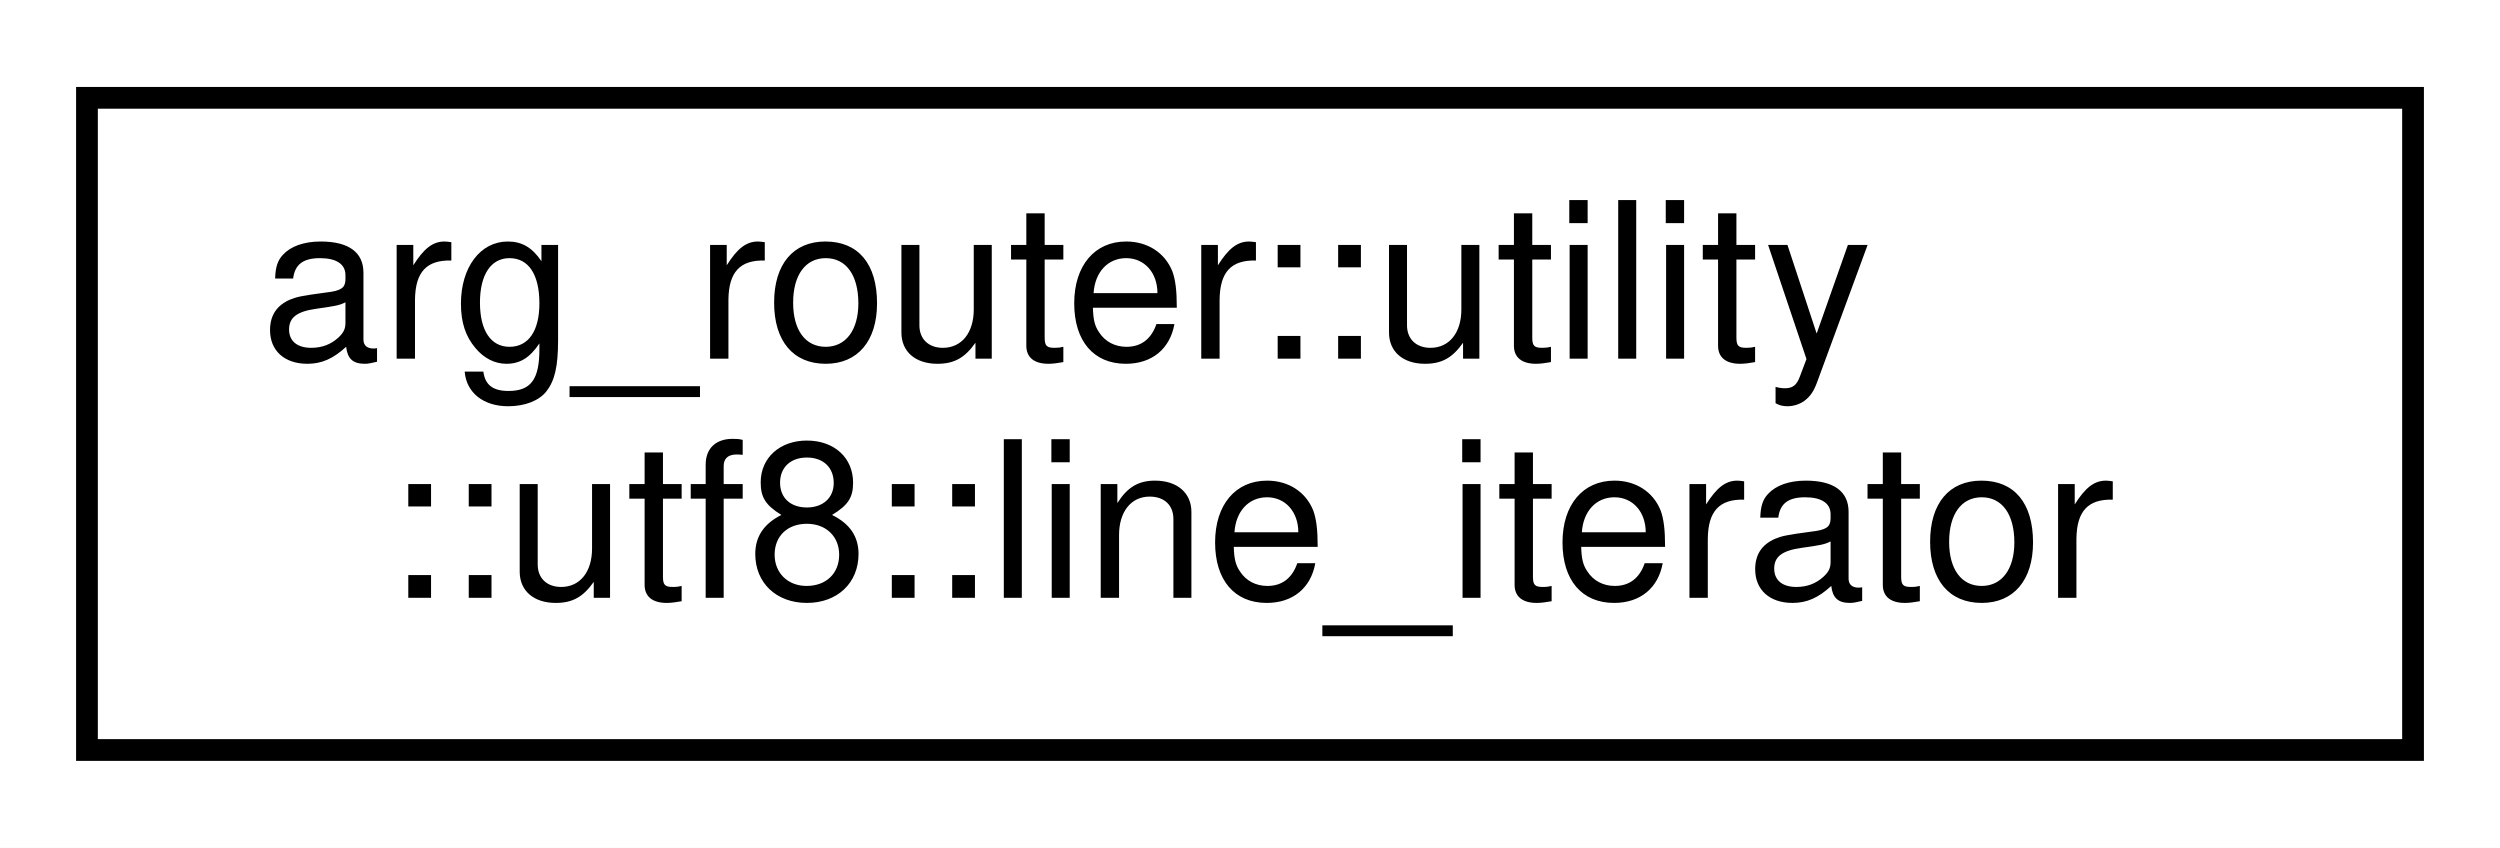
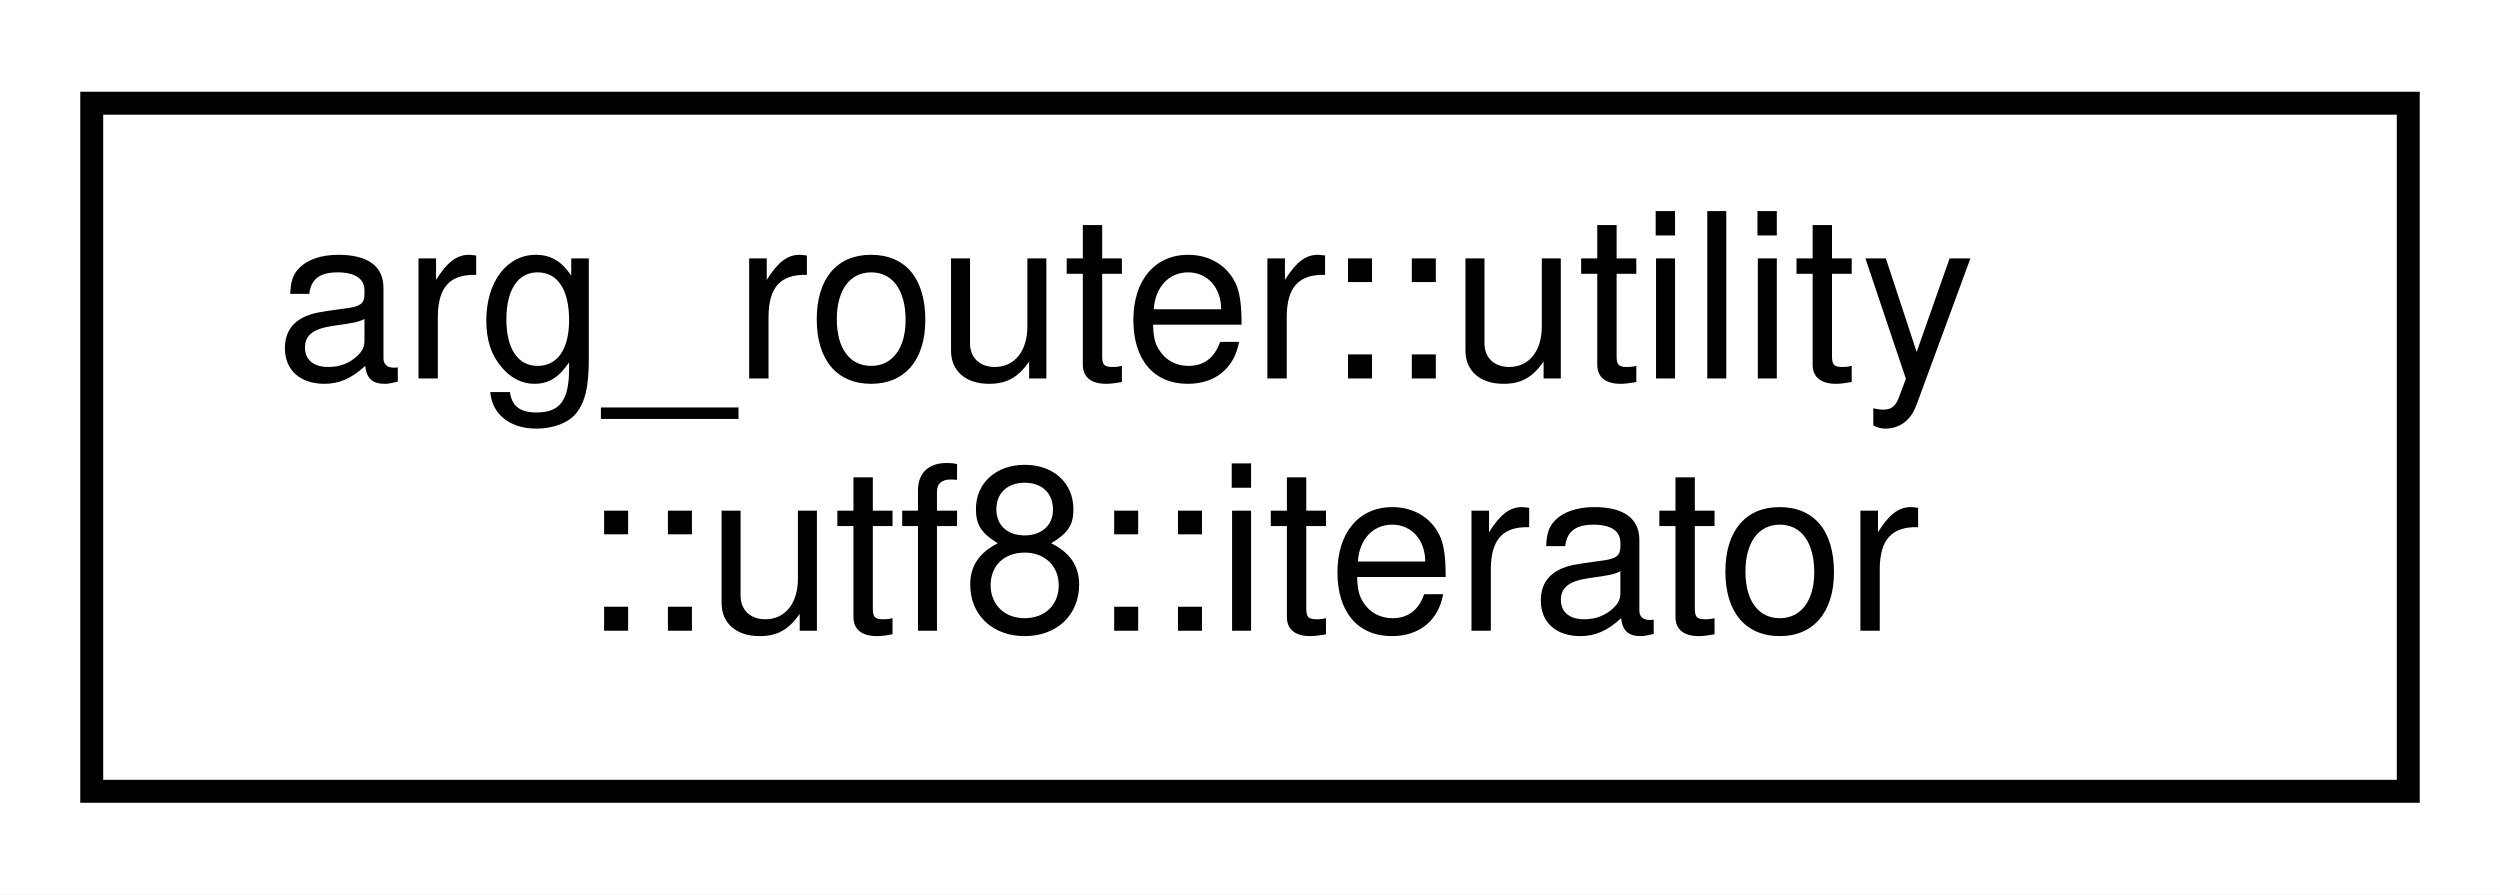
- <svg xmlns="http://www.w3.org/2000/svg" xmlns:xlink="http://www.w3.org/1999/xlink" width="115pt" height="39pt" viewBox="0.00 0.00 115.00 39.00">
+ <svg xmlns="http://www.w3.org/2000/svg" xmlns:xlink="http://www.w3.org/1999/xlink" width="109pt" height="39pt" viewBox="0.00 0.00 109.00 39.00">
  <g id="graph0" class="graph" transform="scale(1 1) rotate(0) translate(4 35)">
-     <polygon fill="white" stroke="transparent" points="-4,4 -4,-35 111,-35 111,4 -4,4" />
+     <polygon fill="white" stroke="transparent" points="-4,4 -4,-35 105,-35 105,4 -4,4" />
    <g id="node1" class="node">
      <g id="a_node1">
-         <a xlink:href="classarg__router_1_1utility_1_1utf8_1_1line__iterator.html" target="_top" xlink:title=" ">
-           <polygon fill="white" stroke="black" points="0,-0.5 0,-30.5 107,-30.5 107,-0.5 0,-0.5" />
+         <a xlink:href="classarg__router_1_1utility_1_1utf8_1_1iterator.html" target="_top" xlink:title=" ">
+           <polygon fill="white" stroke="black" points="0,-0.5 0,-30.5 101,-30.5 101,-0.5 0,-0.5" />
          <text text-anchor="start" x="8" y="-18.5" font-family="Helvetica,sans-Serif" font-size="10.00">arg_router::utility</text>
-           <text text-anchor="middle" x="53.5" y="-7.5" font-family="Helvetica,sans-Serif" font-size="10.00">::utf8::line_iterator</text>
+           <text text-anchor="middle" x="50.5" y="-7.5" font-family="Helvetica,sans-Serif" font-size="10.00">::utf8::iterator</text>
        </a>
      </g>
    </g>
  </g>
</svg>
